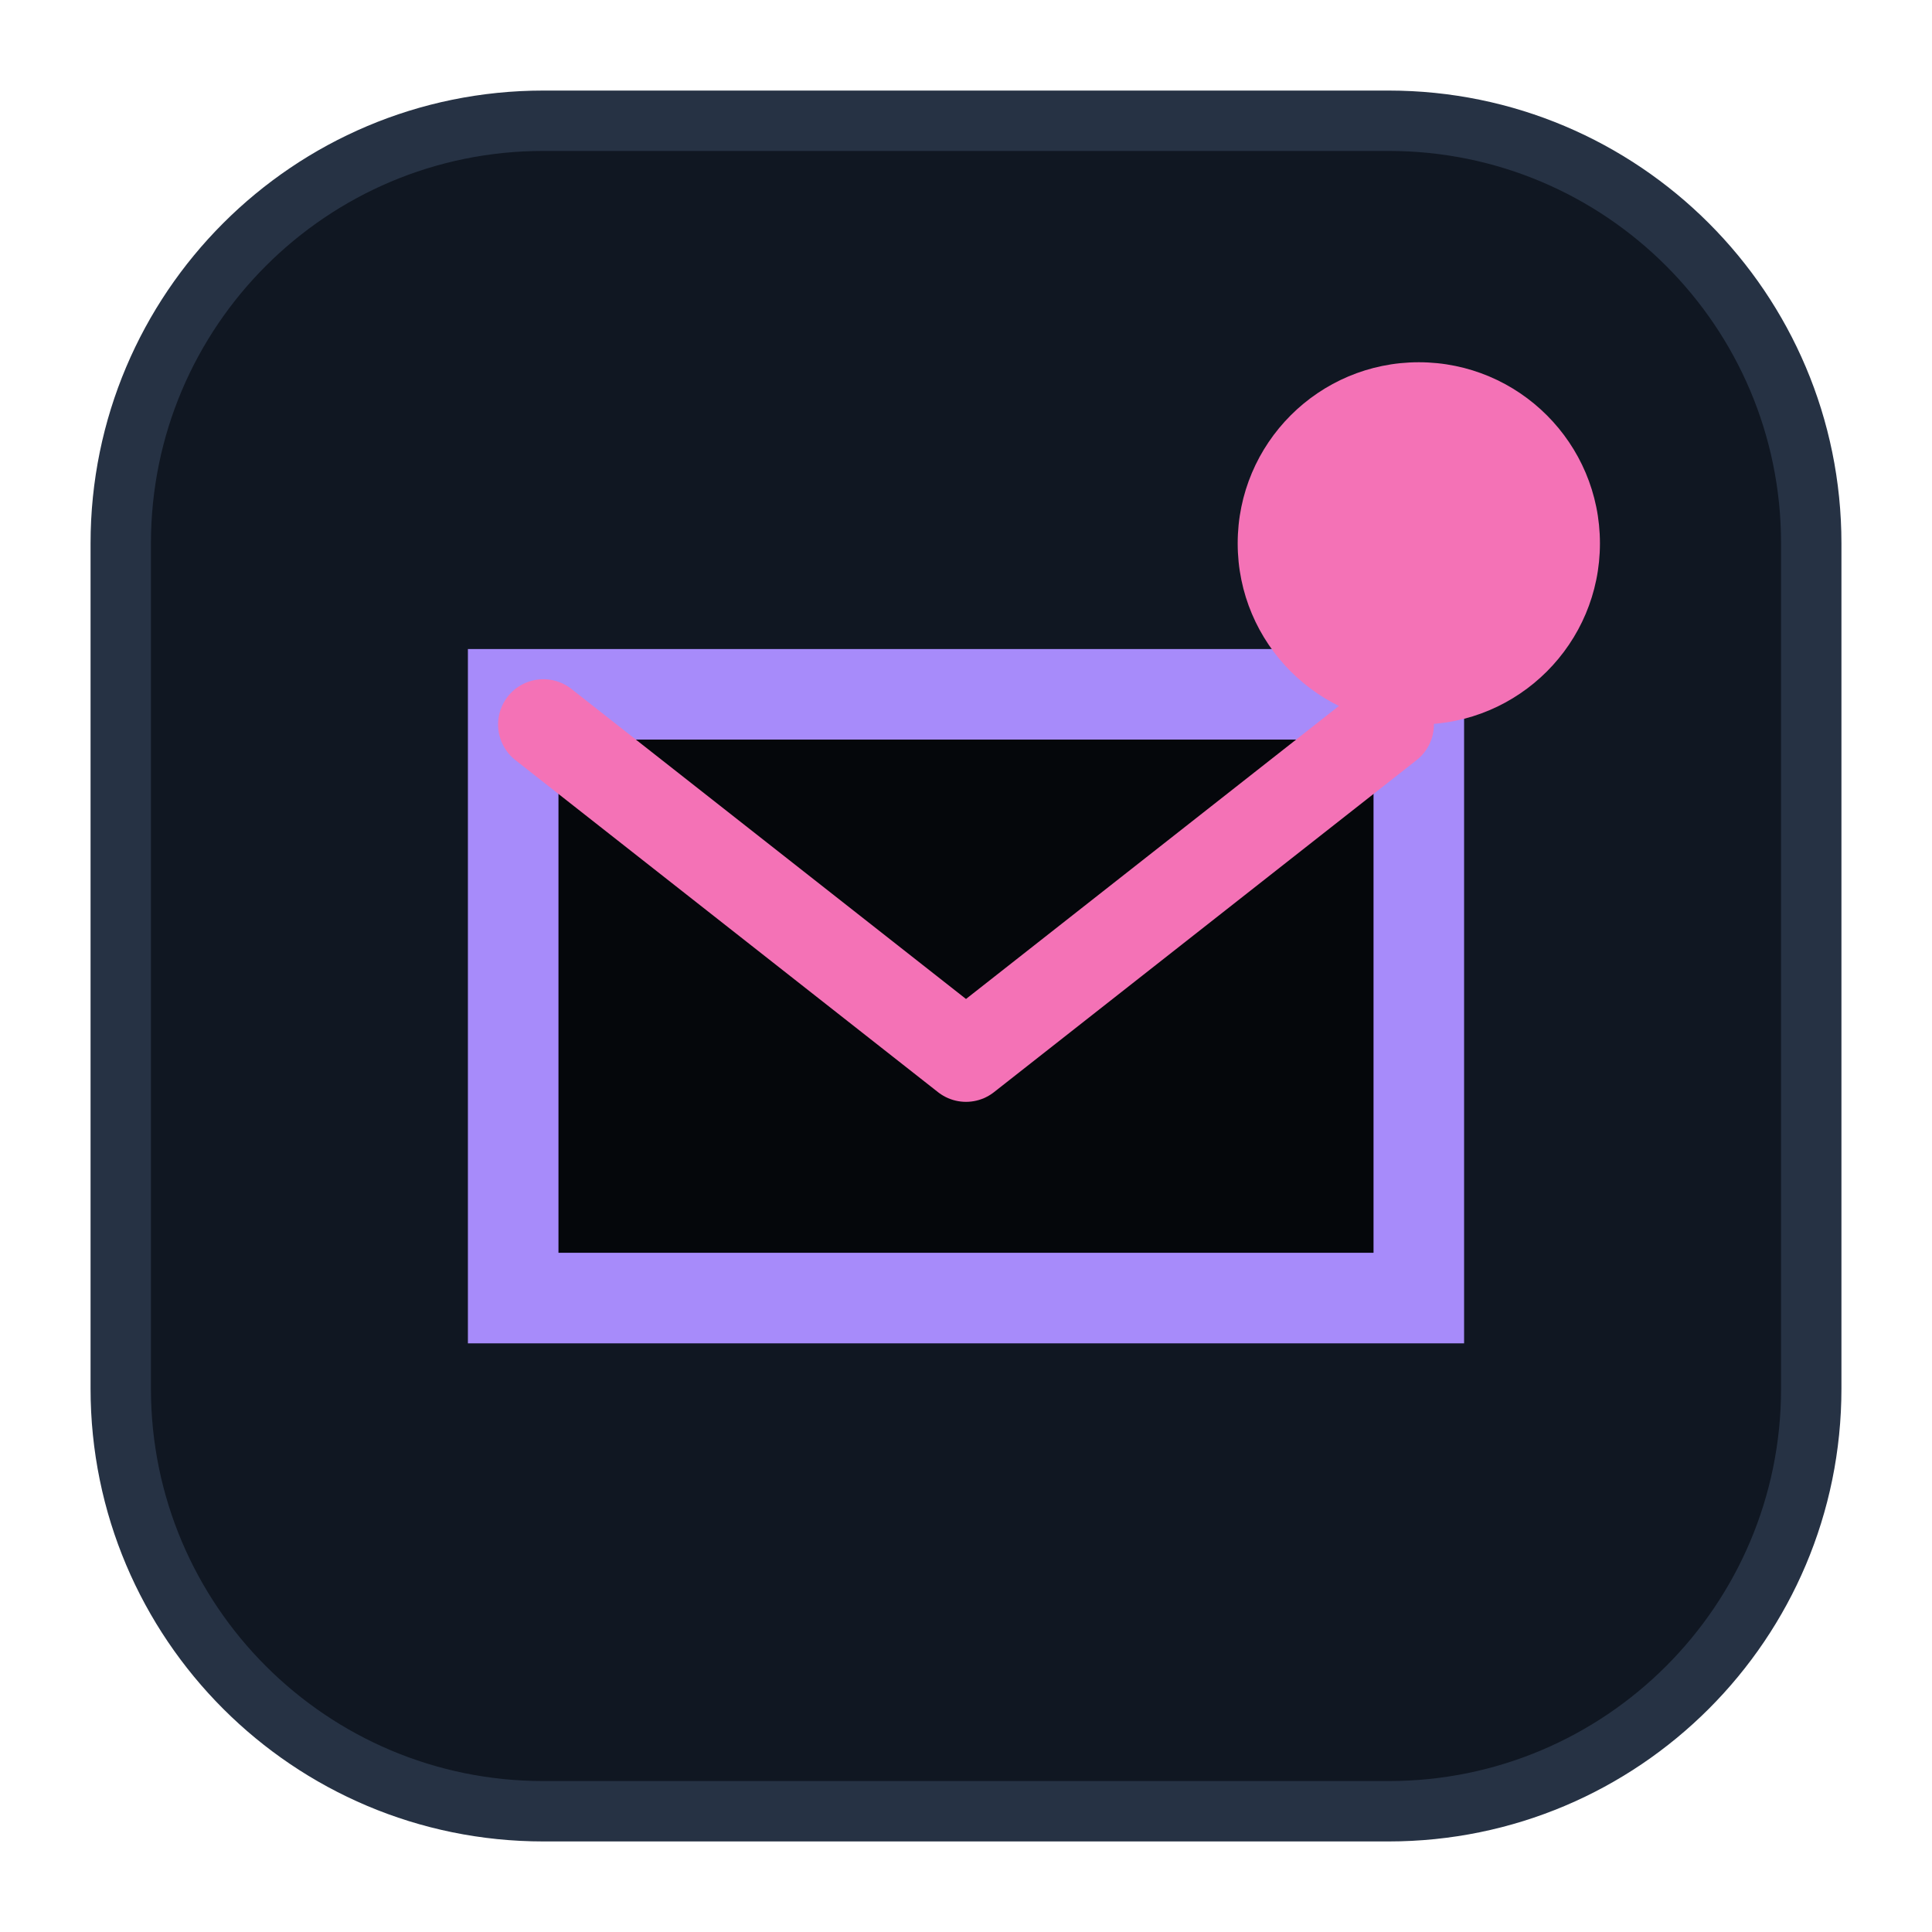
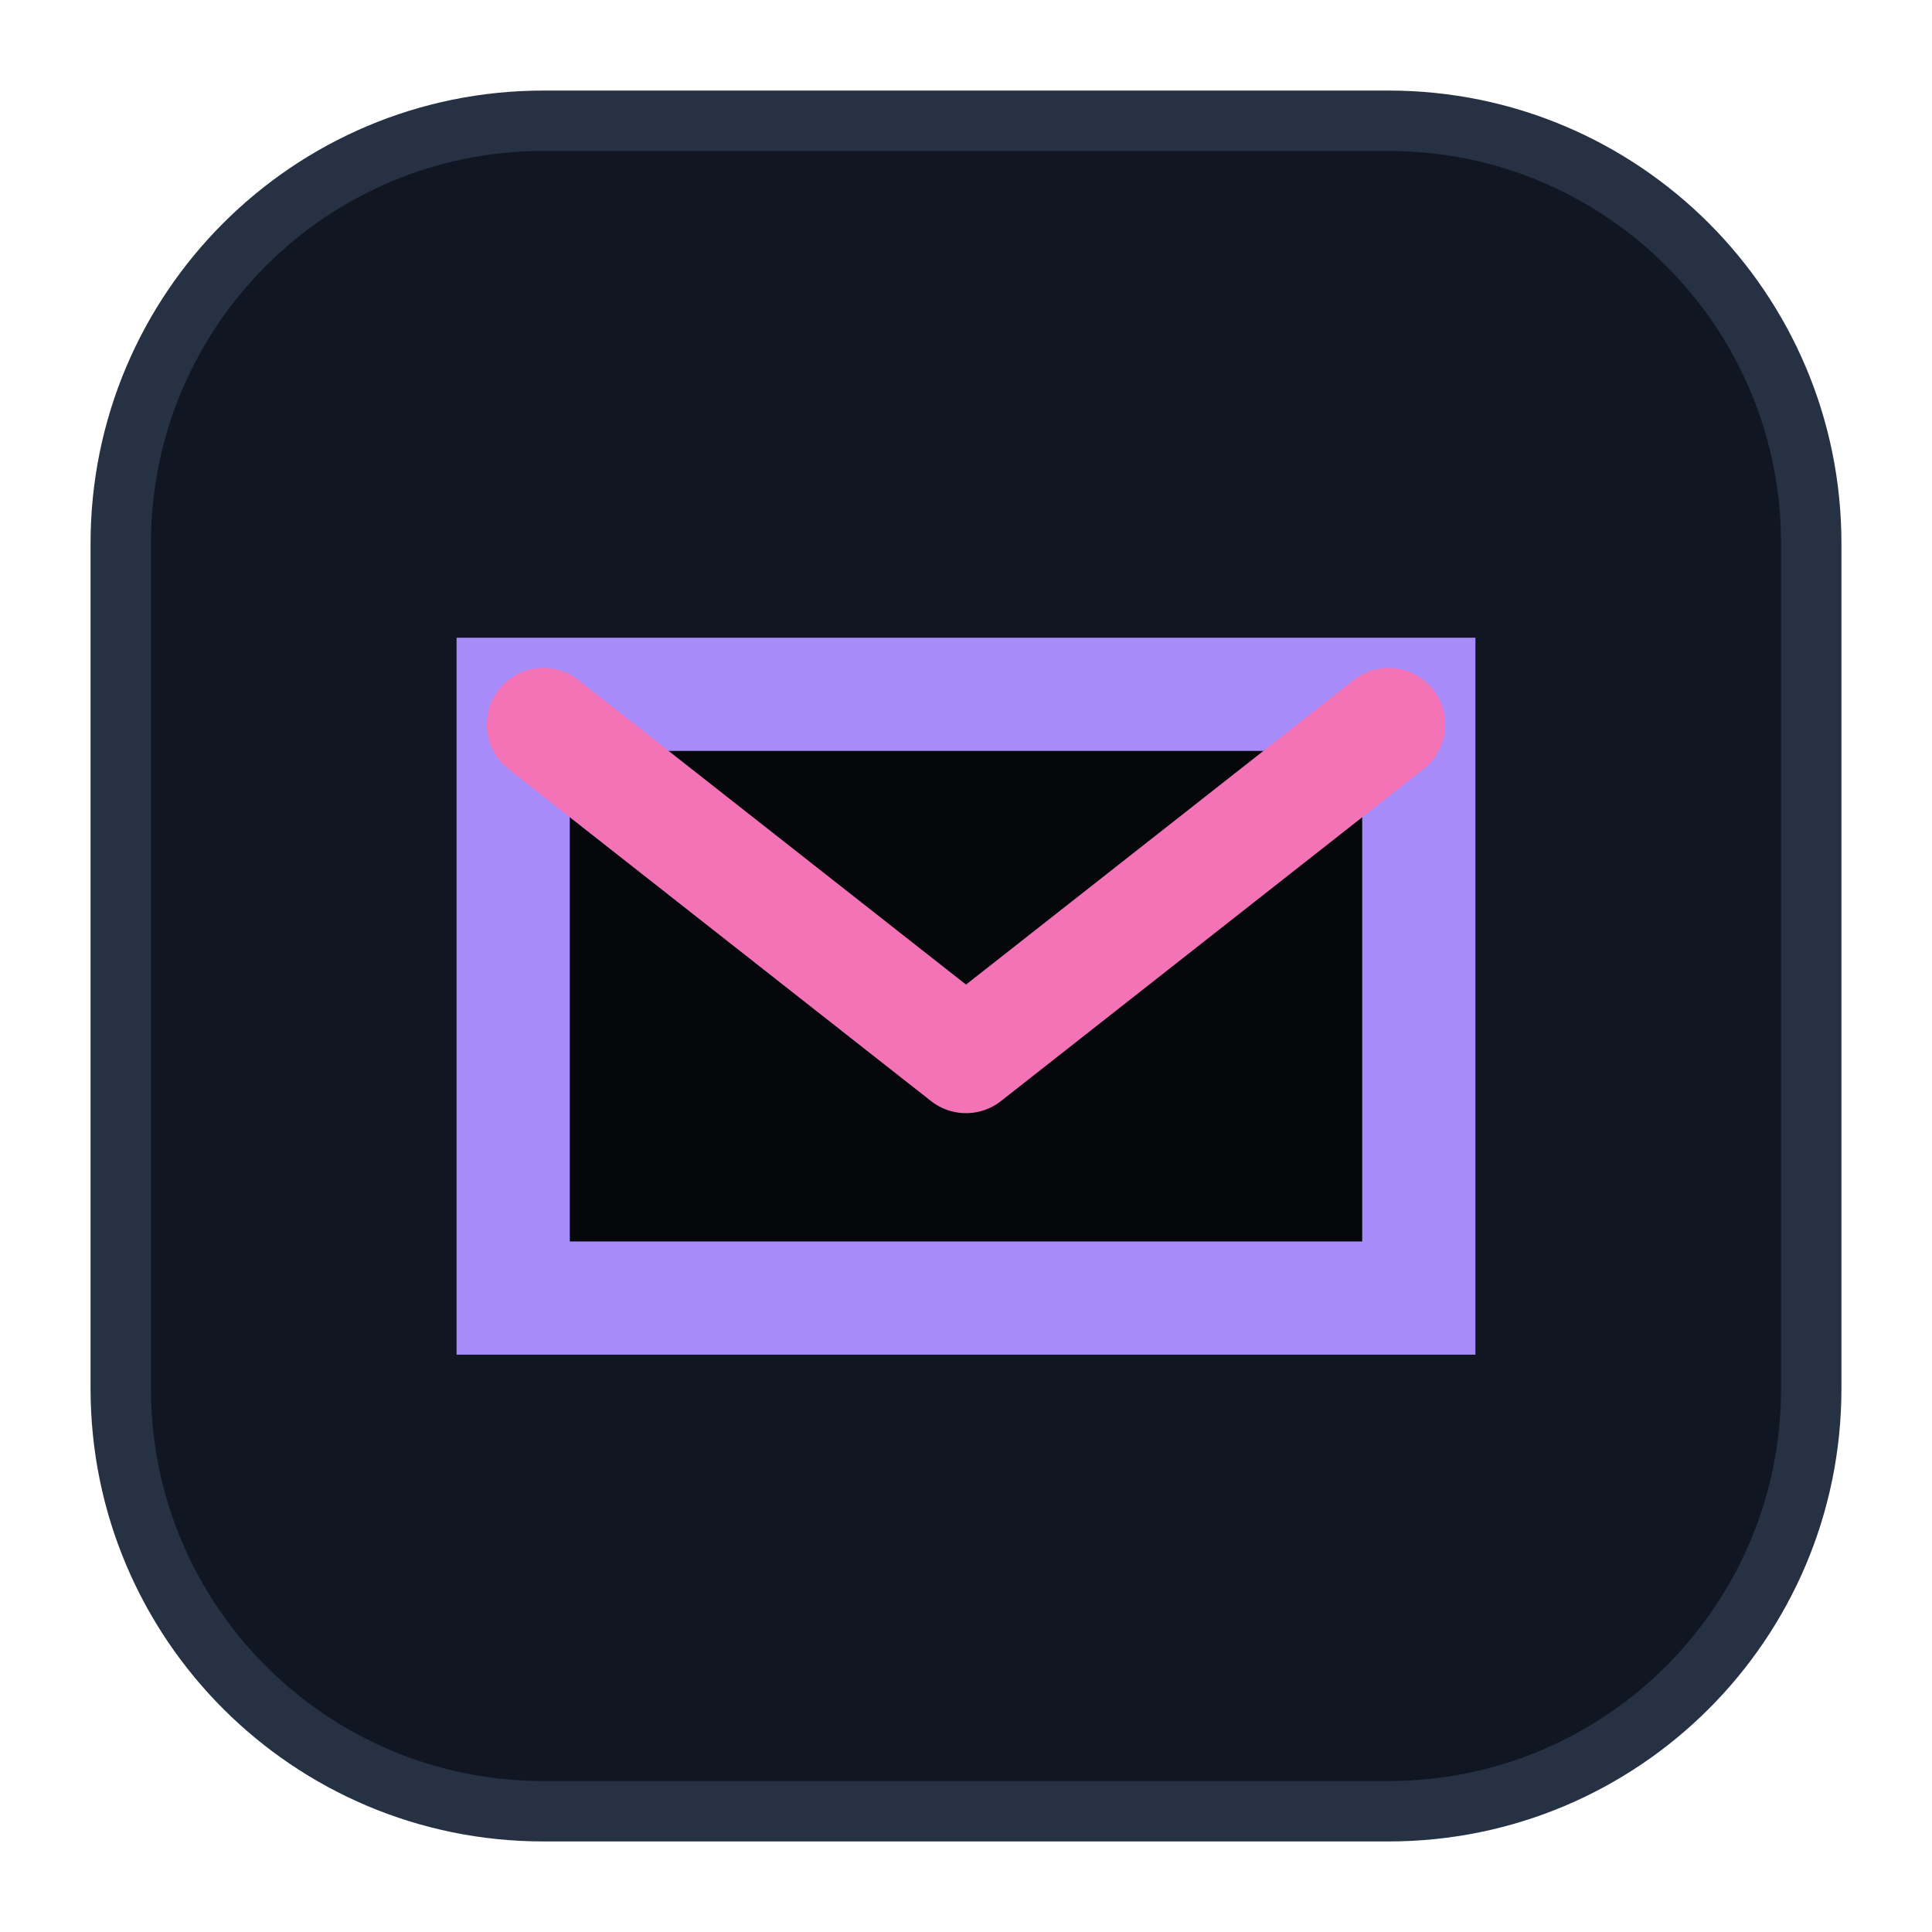
<svg xmlns="http://www.w3.org/2000/svg" width="64" height="64" viewBox="0 0 64 64" role="img" aria-label="Agent Mailbox">
  <rect x="4" y="4" width="56" height="56" rx="14" fill="#101722" stroke="#263244" stroke-width="2" />
-   <path d="M17 23h30v20H17z" fill="#05070b" stroke="#a78bfa" stroke-width="3" rx="4" />
-   <path d="M18 24l14 11 14-11" fill="none" stroke="#f472b6" stroke-width="3" stroke-linecap="round" stroke-linejoin="round" />
-   <circle cx="47" cy="18" r="6" fill="#f472b6" />
+   <path d="M17 23h30v20H17z" fill="#05070b" stroke="#a78bfa" stroke-width="3.75" rx="4" />
+   <path d="M18 24l14 11 14-11" fill="none" stroke="#f472b6" stroke-width="3.75" stroke-linecap="round" stroke-linejoin="round" />
</svg>
